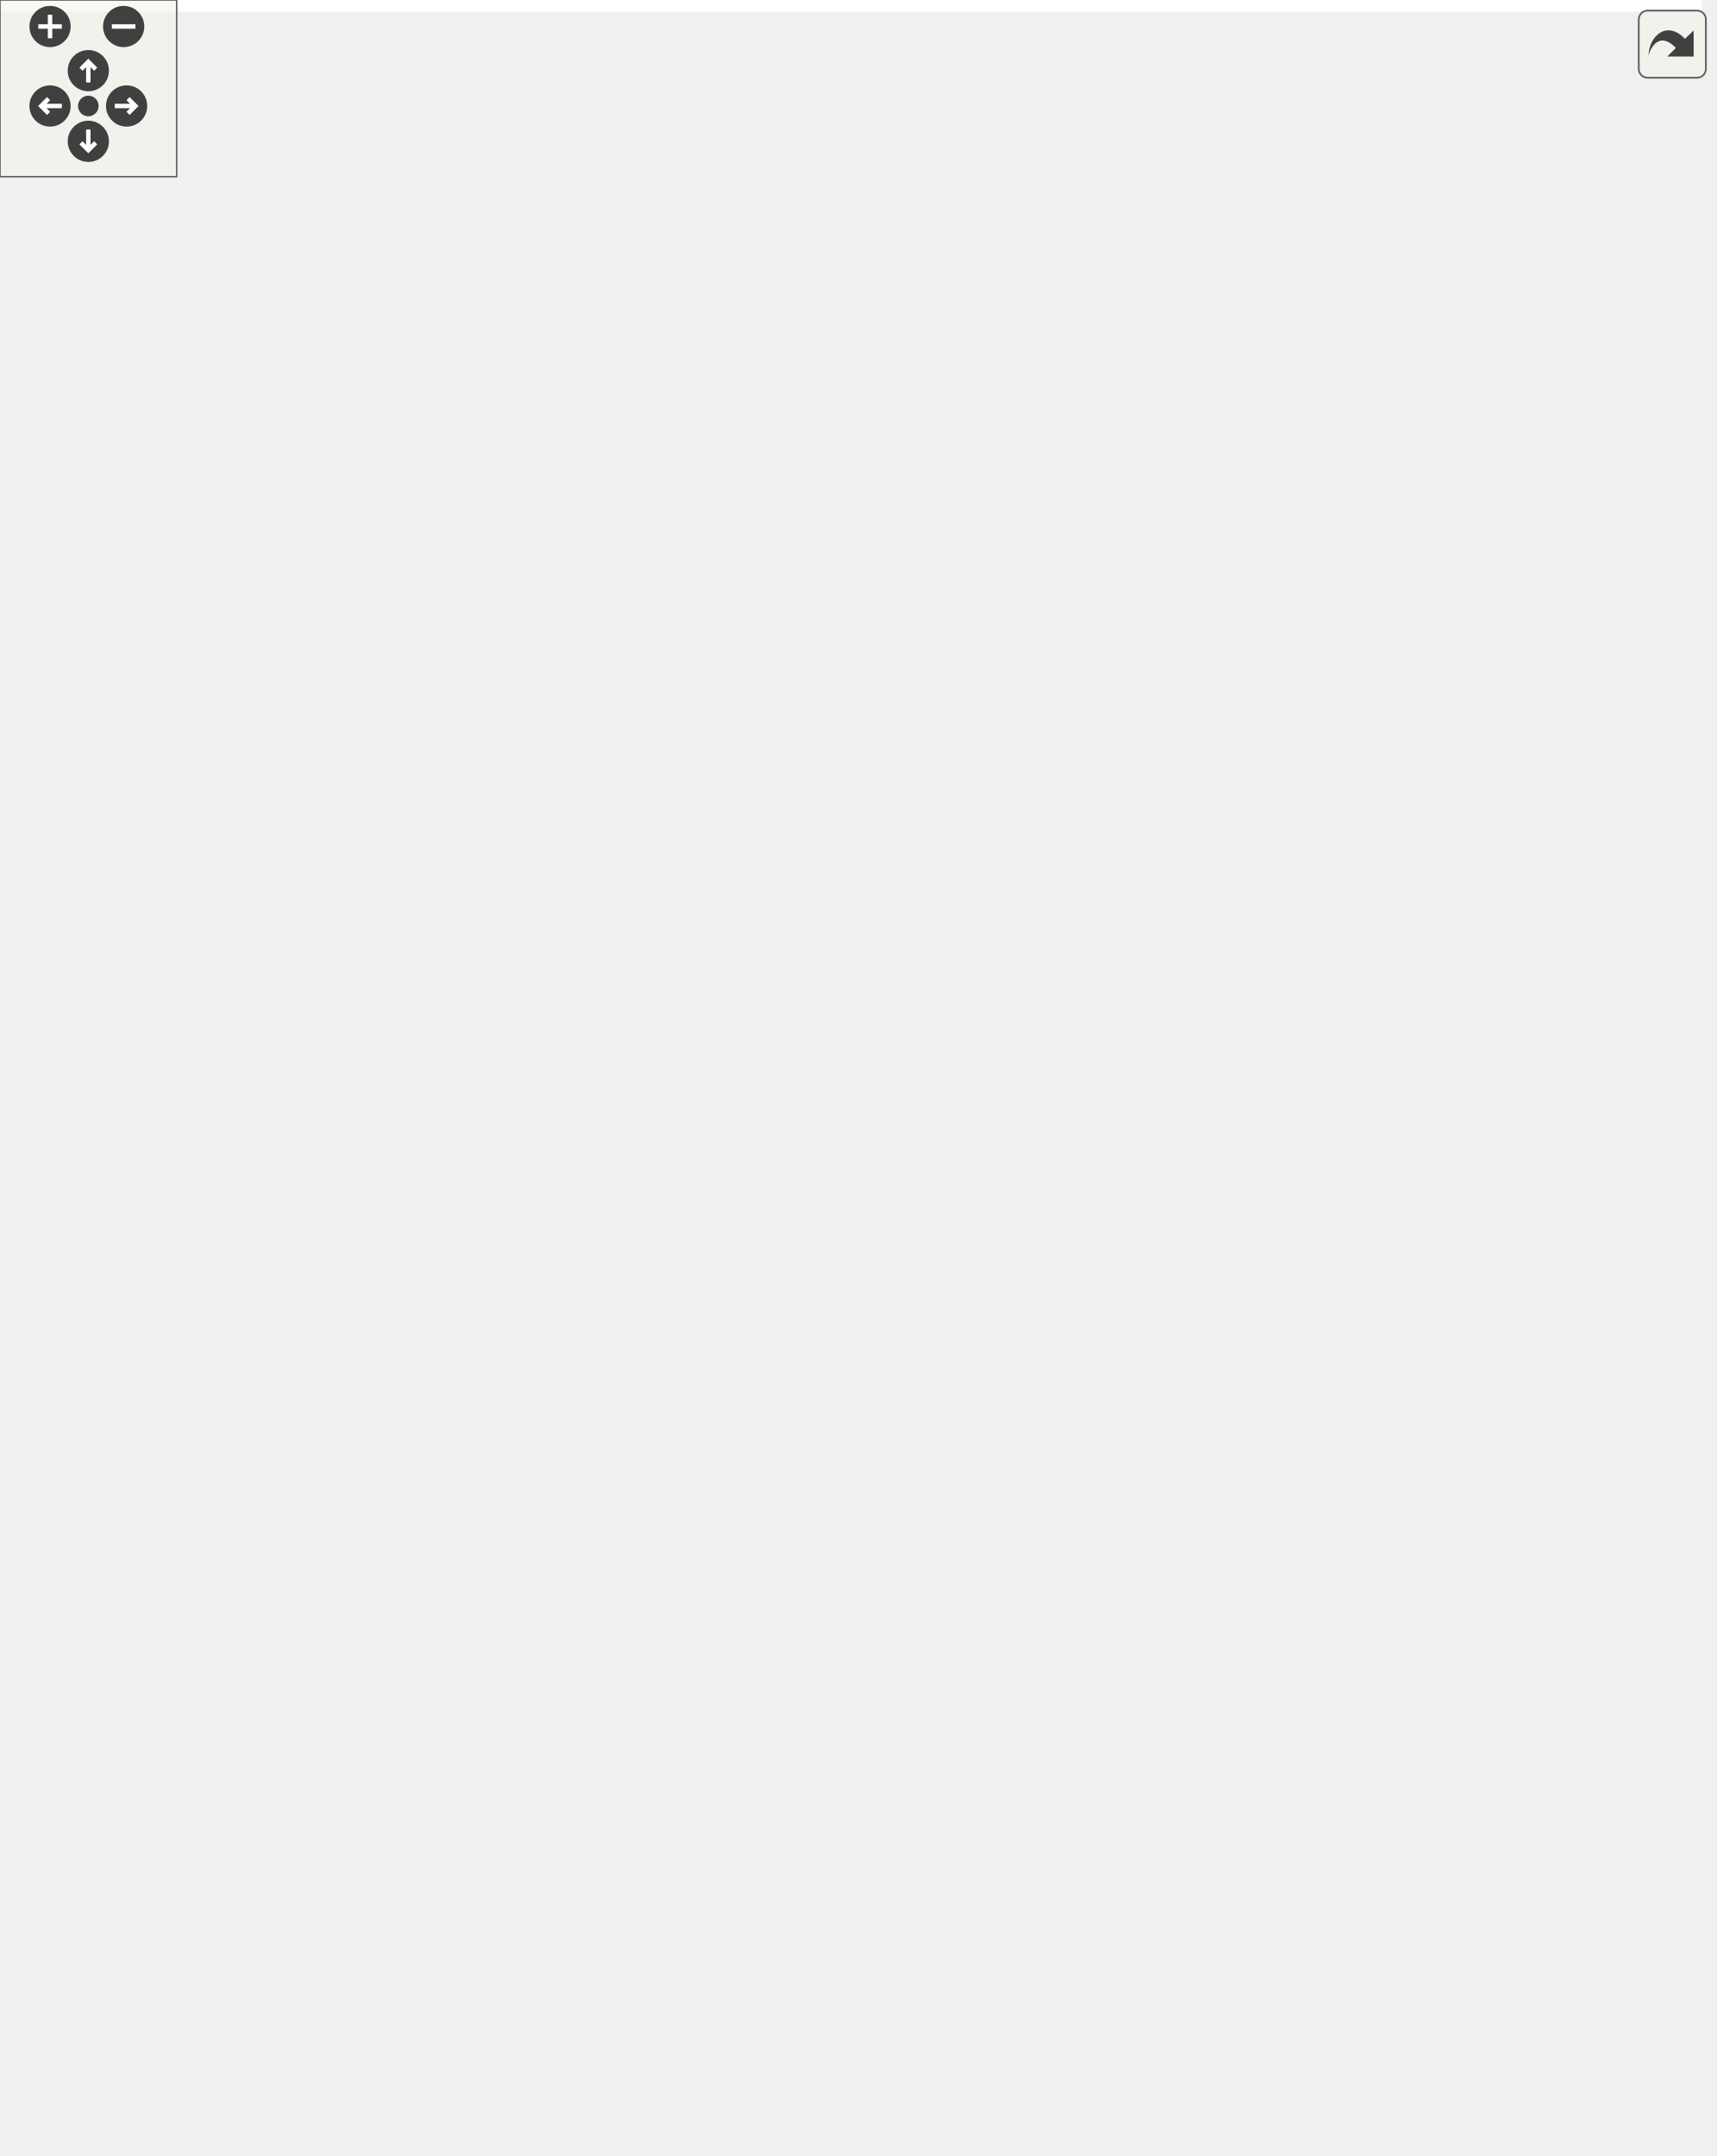
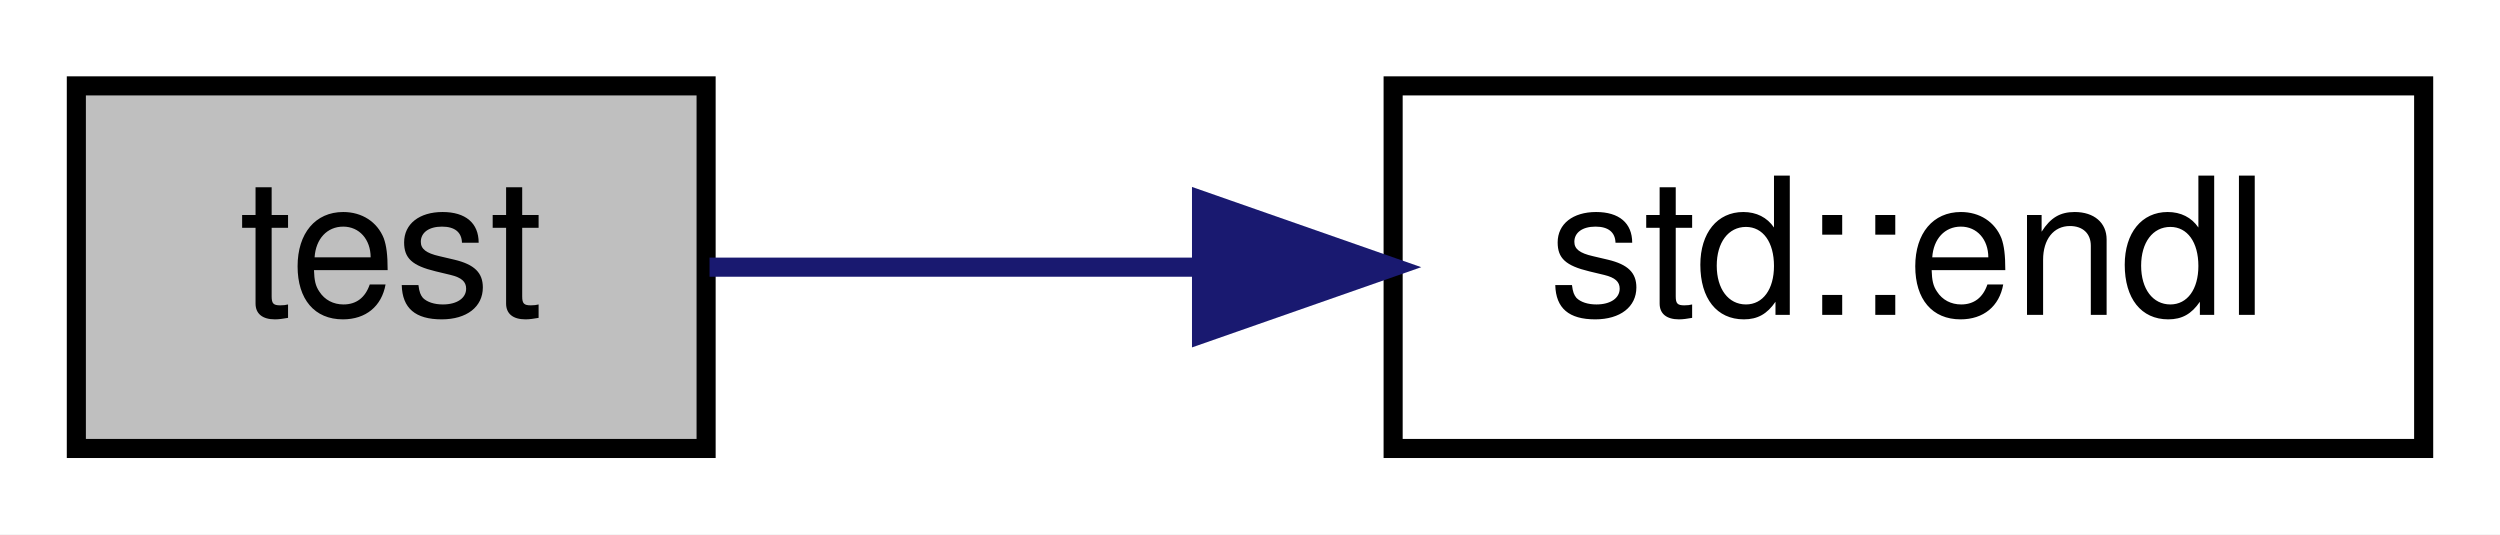
- <svg xmlns="http://www.w3.org/2000/svg" xmlns:xlink="http://www.w3.org/1999/xlink" id="main" version="1.1" xml:space="preserve">
-   <style type="text/css">
- .edge:hover path { stroke: red; }
- .edge:hover polygon { stroke: red; fill: red; }
- </style>
-   <defs>
-     <circle id="rim" cx="0" cy="0" r="7" />
-     <circle id="rim2" cx="0" cy="0" r="3.5" />
-     <g id="zoomPlus">
-       <use xlink:href="#rim" fill="#404040">
-         <set attributeName="fill" to="#808080" begin="zoomplus.mouseover" end="zoomplus.mouseout" />
-       </use>
-       <path d="M-4,0h8M0,-4v8" fill="none" stroke="white" stroke-width="1.5" pointer-events="none" />
-     </g>
-     <g id="zoomMin">
-       <use xlink:href="#rim" fill="#404040">
-         <set attributeName="fill" to="#808080" begin="zoomminus.mouseover" end="zoomminus.mouseout" />
-       </use>
-       <path d="M-4,0h8" fill="none" stroke="white" stroke-width="1.5" pointer-events="none" />
-     </g>
-     <g id="dirArrow">
-       <path fill="none" stroke="white" stroke-width="1.5" d="M0,-3.0v7 M-2.5,-0.5L0,-3.0L2.5,-0.5" />
-     </g>
-     <g id="resetDef">
-       <use xlink:href="#rim2" fill="#404040">
-         <set attributeName="fill" to="#808080" begin="reset.mouseover" end="reset.mouseout" />
-       </use>
-     </g>
-   </defs>
-   <svg id="graph" class="graph">
-     <g id="viewport">
-       <polygon fill="white" stroke="transparent" points="-4,4 -4,-671.51 578,-671.51 578,4 -4,4" />
-       <g id="node1" class="node">
-         <g id="a_node1">
-           <a xlink:title=" ">
-             <polygon fill="#bfbfbf" stroke="black" points="0,-444.5 0,-463.5 33,-463.5 33,-444.5 0,-444.5" />
-             <text text-anchor="middle" x="16.5" y="-451.5" font-family="Helvetica,sans-Serif" font-size="10.00">test</text>
-           </a>
-         </g>
-       </g>
-       <g id="node2" class="node">
-         <g id="a_node2">
-           <a target="_blank" xlink:href="http://en.cppreference.com/w/cpp/io/manip/endl.html#" xlink:title=" ">
-             <polygon fill="white" stroke="black" points="69,-501.5 69,-520.5 123,-520.5 123,-501.5 69,-501.5" />
-             <text text-anchor="middle" x="96" y="-508.5" font-family="Helvetica,sans-Serif" font-size="10.00">std::endl</text>
-           </a>
-         </g>
-       </g>
-       <g id="edge1" class="edge">
-         <path fill="none" stroke="midnightblue" d="M30.61,-463.7C41.01,-471.39 55.92,-482.4 69,-492 70.43,-493.05 71.89,-494.12 73.38,-495.21" />
-         <polygon fill="midnightblue" stroke="midnightblue" points="71.63,-498.27 81.76,-501.35 75.76,-492.62 71.63,-498.27" />
-       </g>
-       <g id="node3" class="node">
-         <g id="a_node3">
-           <a xlink:href="../../d2/de9/heavy__light__decomposition_8cpp.html#a34b8683a2b429de5cce57e6d733ec817" target="_top" xlink:title=" ">
-             <polygon fill="white" stroke="black" points="74,-352.5 74,-371.5 118,-371.5 118,-352.5 74,-352.5" />
-             <text text-anchor="middle" x="96" y="-359.5" font-family="Helvetica,sans-Serif" font-size="10.00">test_1</text>
-           </a>
-         </g>
-       </g>
-       <g id="edge2" class="edge">
-         <path fill="none" stroke="midnightblue" d="M25.79,-444.15C38.79,-428.73 64.12,-398.65 80.27,-379.48" />
-         <polygon fill="midnightblue" stroke="midnightblue" points="83,-381.68 86.77,-371.77 77.65,-377.17 83,-381.68" />
-       </g>
-       <g id="node23" class="node">
-         <g id="a_node23">
-           <a xlink:href="../../d2/de9/heavy__light__decomposition_8cpp.html#a458410412185a5f09199deaff7157a8d" target="_top" xlink:title=" ">
-             <polygon fill="white" stroke="black" points="74,-463.5 74,-482.5 118,-482.5 118,-463.5 74,-463.5" />
-             <text text-anchor="middle" x="96" y="-470.5" font-family="Helvetica,sans-Serif" font-size="10.00">test_2</text>
-           </a>
-         </g>
-       </g>
-       <g id="edge25" class="edge">
-         <path fill="none" stroke="midnightblue" d="M33.18,-457.84C42.03,-460.01 53.4,-462.8 63.98,-465.39" />
-         <polygon fill="midnightblue" stroke="midnightblue" points="63.21,-468.81 73.76,-467.79 64.88,-462.01 63.21,-468.81" />
-       </g>
-       <g id="node24" class="node">
-         <g id="a_node24">
-           <a xlink:href="../../d2/de9/heavy__light__decomposition_8cpp.html#af31ec5409537703d9c8a47350386b32a" target="_top" xlink:title=" ">
-             <polygon fill="white" stroke="black" points="74,-425.5 74,-444.5 118,-444.5 118,-425.5 74,-425.5" />
-             <text text-anchor="middle" x="96" y="-432.5" font-family="Helvetica,sans-Serif" font-size="10.00">test_3</text>
-           </a>
-         </g>
-       </g>
-       <g id="edge33" class="edge">
-         <path fill="none" stroke="midnightblue" d="M33.18,-450.16C42.03,-447.99 53.4,-445.2 63.98,-442.61" />
-         <polygon fill="midnightblue" stroke="midnightblue" points="64.88,-445.99 73.76,-440.21 63.21,-439.19 64.88,-445.99" />
-       </g>
-       <g id="node4" class="node">
-         <g id="a_node4">
-           <a xlink:href="../../d1/d51/classrange__queries_1_1heavy__light__decomposition_1_1_tree.html#a79ab4601c4a95c0902ac04e779e5f54d" target="_top" xlink:title="Adds an undirected edge from node u to node v in the tree.">
-             <polygon fill="white" stroke="black" points="159,-365.5 159,-406.5 272,-406.5 272,-365.5 159,-365.5" />
-             <text text-anchor="start" x="167" y="-394.5" font-family="Helvetica,sans-Serif" font-size="10.00">range_queries::heavy</text>
-             <text text-anchor="start" x="167" y="-383.5" font-family="Helvetica,sans-Serif" font-size="10.00">_light_decomposition</text>
-             <text text-anchor="middle" x="215.5" y="-372.5" font-family="Helvetica,sans-Serif" font-size="10.00">::Tree::add_edge</text>
-           </a>
-         </g>
-       </g>
-       <g id="edge3" class="edge">
-         <path fill="none" stroke="midnightblue" d="M118.01,-366.29C126.89,-368.11 137.77,-370.33 148.98,-372.62" />
-         <polygon fill="midnightblue" stroke="midnightblue" points="148.38,-376.07 158.88,-374.64 149.78,-369.21 148.38,-376.07" />
-       </g>
-       <g id="node5" class="node">
-         <g id="a_node5">
-           <a target="_blank" xlink:href="http://en.cppreference.com/w/cpp/container/vector/push_back.html#" xlink:title=" ">
-             <polygon fill="white" stroke="black" points="308,-411.5 308,-430.5 425,-430.5 425,-411.5 308,-411.5" />
-             <text text-anchor="middle" x="366.5" y="-418.5" font-family="Helvetica,sans-Serif" font-size="10.00">std::vector::push_back</text>
-           </a>
-         </g>
-       </g>
-       <g id="edge13" class="edge">
-         <path fill="none" stroke="midnightblue" d="M99.35,-352.23C105.17,-330.56 122.45,-278.77 159,-258 202.67,-233.19 232.06,-227.55 272,-258 320.02,-294.6 270.71,-341.51 308,-389 313.69,-396.25 321.5,-402.1 329.53,-406.73" />
-         <polygon fill="midnightblue" stroke="midnightblue" points="328.1,-409.93 338.59,-411.43 331.33,-403.72 328.1,-409.93" />
-       </g>
-       <g id="node6" class="node">
-         <g id="a_node6">
-           <a xlink:href="../../d2/d8a/classrange__queries_1_1heavy__light__decomposition_1_1_h_l_d.html#ae9e979edd69678b85665c01e2ee97828" target="_top" xlink:title="This function must be called after the tree adjacency list and node values are populated The function...">
-             <polygon fill="white" stroke="black" points="159,-169.5 159,-210.5 272,-210.5 272,-169.5 159,-169.5" />
-             <text text-anchor="start" x="167" y="-198.5" font-family="Helvetica,sans-Serif" font-size="10.00">range_queries::heavy</text>
-             <text text-anchor="start" x="167" y="-187.5" font-family="Helvetica,sans-Serif" font-size="10.00">_light_decomposition</text>
-             <text text-anchor="middle" x="215.5" y="-176.5" font-family="Helvetica,sans-Serif" font-size="10.00">::HLD::init</text>
-           </a>
-         </g>
-       </g>
-       <g id="edge5" class="edge">
-         <path fill="none" stroke="midnightblue" d="M99.31,-352.31C105.42,-328.31 124.02,-265.16 159,-225 161.46,-222.17 164.21,-219.49 167.13,-216.97" />
-         <polygon fill="midnightblue" stroke="midnightblue" points="169.47,-219.58 175.18,-210.66 165.15,-214.07 169.47,-219.58" />
-       </g>
-       <g id="node14" class="node">
-         <g id="a_node14">
-           <a xlink:href="../../d2/d8a/classrange__queries_1_1heavy__light__decomposition_1_1_h_l_d.html#a4dfbf5d9df825eeb63b294c6849bdcab" target="_top" xlink:title="This function returns the sum of node values in the simple path from from node_1 to node_2.">
-             <polygon fill="white" stroke="black" points="159,-267.5 159,-308.5 272,-308.5 272,-267.5 159,-267.5" />
-             <text text-anchor="start" x="167" y="-296.5" font-family="Helvetica,sans-Serif" font-size="10.00">range_queries::heavy</text>
-             <text text-anchor="start" x="167" y="-285.5" font-family="Helvetica,sans-Serif" font-size="10.00">_light_decomposition</text>
-             <text text-anchor="middle" x="215.5" y="-274.5" font-family="Helvetica,sans-Serif" font-size="10.00">::HLD::query</text>
-           </a>
-         </g>
-       </g>
-       <g id="edge14" class="edge">
-         <path fill="none" stroke="midnightblue" d="M112.36,-352.33C127.78,-342.62 152.2,-327.23 173.3,-313.94" />
-         <polygon fill="midnightblue" stroke="midnightblue" points="175.21,-316.88 181.8,-308.59 171.48,-310.96 175.21,-316.88" />
-       </g>
-       <g id="node19" class="node">
-         <g id="a_node19">
-           <a xlink:href="../../d1/d51/classrange__queries_1_1heavy__light__decomposition_1_1_tree.html#a04cd96efaba147b19d3afc769b90ff70" target="_top" xlink:title="Set the values for all the nodes.">
-             <polygon fill="white" stroke="black" points="159,-463.5 159,-504.5 272,-504.5 272,-463.5 159,-463.5" />
-             <text text-anchor="start" x="167" y="-492.5" font-family="Helvetica,sans-Serif" font-size="10.00">range_queries::heavy</text>
-             <text text-anchor="start" x="167" y="-481.5" font-family="Helvetica,sans-Serif" font-size="10.00">_light_decomposition</text>
-             <text text-anchor="middle" x="215.5" y="-470.5" font-family="Helvetica,sans-Serif" font-size="10.00">::Tree::set_node_val</text>
-           </a>
-         </g>
-       </g>
-       <g id="edge20" class="edge">
-         <path fill="none" stroke="midnightblue" d="M106.22,-371.57C123.53,-389.54 161.48,-428.95 187.52,-455.99" />
-         <polygon fill="midnightblue" stroke="midnightblue" points="185.07,-458.49 194.53,-463.26 190.11,-453.63 185.07,-458.49" />
-       </g>
-       <g id="node20" class="node">
-         <g id="a_node20">
-           <a target="_blank" xlink:href="http://en.cppreference.com/w/cpp/container/vector/size.html#" xlink:title=" ">
-             <polygon fill="white" stroke="black" points="323.5,-498.5 323.5,-517.5 409.5,-517.5 409.5,-498.5 323.5,-498.5" />
-             <text text-anchor="middle" x="366.5" y="-505.5" font-family="Helvetica,sans-Serif" font-size="10.00">std::vector::size</text>
-           </a>
-         </g>
-       </g>
-       <g id="edge22" class="edge">
-         <path fill="none" stroke="midnightblue" d="M118.23,-354.01C153.42,-342.24 224.67,-324.79 272,-356 305.91,-378.36 286.65,-405.45 308,-440 319.57,-458.73 336.07,-477.67 348.43,-490.79" />
-         <polygon fill="midnightblue" stroke="midnightblue" points="346.05,-493.37 355.5,-498.15 351.1,-488.51 346.05,-493.37" />
-       </g>
-       <g id="node21" class="node">
-         <g id="a_node21">
-           <a xlink:href="../../d2/d8a/classrange__queries_1_1heavy__light__decomposition_1_1_h_l_d.html#a9f1cb54ed09fde931bf3220d75ee4c57" target="_top" xlink:title="This function updates the value at node with val.">
-             <polygon fill="white" stroke="black" points="159,-561.5 159,-602.5 272,-602.5 272,-561.5 159,-561.5" />
-             <text text-anchor="start" x="167" y="-590.5" font-family="Helvetica,sans-Serif" font-size="10.00">range_queries::heavy</text>
-             <text text-anchor="start" x="167" y="-579.5" font-family="Helvetica,sans-Serif" font-size="10.00">_light_decomposition</text>
-             <text text-anchor="middle" x="215.5" y="-568.5" font-family="Helvetica,sans-Serif" font-size="10.00">::HLD::update</text>
-           </a>
-         </g>
-       </g>
-       <g id="edge23" class="edge">
-         <path fill="none" stroke="midnightblue" d="M102.08,-371.82C107.55,-382.54 116.35,-400.29 123,-416 141.09,-458.73 136.01,-473.69 159,-514 166.97,-527.98 177.82,-542 187.8,-553.65" />
-         <polygon fill="midnightblue" stroke="midnightblue" points="185.3,-556.1 194.53,-561.3 190.56,-551.48 185.3,-556.1" />
-       </g>
-       <g id="edge4" class="edge">
-         <path fill="none" stroke="midnightblue" d="M272.41,-399.13C286.22,-402.38 300.96,-405.84 314.53,-409.03" />
-         <polygon fill="midnightblue" stroke="midnightblue" points="314.11,-412.52 324.64,-411.4 315.71,-405.71 314.11,-412.52" />
-       </g>
-       <g id="node7" class="node">
-         <g id="a_node7">
-           <a xlink:href="../../d9/d35/classrange__queries_1_1heavy__light__decomposition_1_1_s_g.html#a41c733f5f5e262b308f7cb95c88c1e74" target="_top" xlink:title="Function that specifies the type of operation involved when segments are combined.">
-             <polygon fill="white" stroke="black" points="461,-199.5 461,-240.5 574,-240.5 574,-199.5 461,-199.5" />
-             <text text-anchor="start" x="469" y="-228.5" font-family="Helvetica,sans-Serif" font-size="10.00">range_queries::heavy</text>
-             <text text-anchor="start" x="469" y="-217.5" font-family="Helvetica,sans-Serif" font-size="10.00">_light_decomposition</text>
-             <text text-anchor="middle" x="517.5" y="-206.5" font-family="Helvetica,sans-Serif" font-size="10.00">::SG::combine</text>
-           </a>
-         </g>
-       </g>
-       <g id="edge6" class="edge">
-         <path fill="none" stroke="midnightblue" d="M272.3,-194.65C314.31,-198.25 373.31,-203.54 425,-209 433.35,-209.88 442.12,-210.86 450.79,-211.87" />
-         <polygon fill="midnightblue" stroke="midnightblue" points="450.54,-215.36 460.88,-213.05 451.36,-208.41 450.54,-215.36" />
-       </g>
-       <g id="node8" class="node">
-         <g id="a_node8">
-           <a xlink:href="../../d2/d8a/classrange__queries_1_1heavy__light__decomposition_1_1_h_l_d.html#af64848d6630c39d0f09ce2359cc7c4f8" target="_top" xlink:title="Utility function to assign heavy child to each node (-1 for a leaf node)">
-             <polygon fill="white" stroke="black" points="310,-0.5 310,-41.5 423,-41.5 423,-0.5 310,-0.5" />
-             <text text-anchor="start" x="318" y="-29.5" font-family="Helvetica,sans-Serif" font-size="10.00">range_queries::heavy</text>
-             <text text-anchor="start" x="318" y="-18.5" font-family="Helvetica,sans-Serif" font-size="10.00">_light_decomposition</text>
-             <text text-anchor="middle" x="366.5" y="-7.5" font-family="Helvetica,sans-Serif" font-size="10.00">::HLD::dfs_hc</text>
-           </a>
-         </g>
-       </g>
-       <g id="edge7" class="edge">
-         <path fill="none" stroke="midnightblue" d="M225.94,-169.25C240.18,-139.81 269.63,-85.67 308,-51 309.29,-49.83 310.64,-48.7 312.03,-47.59" />
-         <polygon fill="midnightblue" stroke="midnightblue" points="314.27,-50.29 320.37,-41.62 310.2,-44.6 314.27,-50.29" />
-       </g>
-       <g id="node9" class="node">
-         <g id="a_node9">
-           <a xlink:href="../../d2/d8a/classrange__queries_1_1heavy__light__decomposition_1_1_h_l_d.html#a0579062b384e54b611b80c6337c7f2c8" target="_top" xlink:title="Utility function to lable the nodes so that heavy chains have a contigous lable.">
-             <polygon fill="white" stroke="black" points="310,-218.5 310,-259.5 423,-259.5 423,-218.5 310,-218.5" />
-             <text text-anchor="start" x="318" y="-247.5" font-family="Helvetica,sans-Serif" font-size="10.00">range_queries::heavy</text>
-             <text text-anchor="start" x="318" y="-236.5" font-family="Helvetica,sans-Serif" font-size="10.00">_light_decomposition</text>
-             <text text-anchor="middle" x="366.5" y="-225.5" font-family="Helvetica,sans-Serif" font-size="10.00">::HLD::dfs_labels</text>
-           </a>
-         </g>
-       </g>
-       <g id="edge8" class="edge">
-         <path fill="none" stroke="midnightblue" d="M272.41,-208.39C281.48,-211.37 290.94,-214.48 300.21,-217.53" />
-         <polygon fill="midnightblue" stroke="midnightblue" points="299.18,-220.88 309.78,-220.67 301.37,-214.23 299.18,-220.88" />
-       </g>
-       <g id="node10" class="node">
-         <g id="a_node10">
-           <a xlink:href="../../d2/d8a/classrange__queries_1_1heavy__light__decomposition_1_1_h_l_d.html#a2dfbda148aad0bfaba2ebfda9ebc915a" target="_top" xlink:title="Utility function to assign highest parent that can be reached though heavy chains.">
-             <polygon fill="white" stroke="black" points="310,-120.5 310,-161.5 423,-161.5 423,-120.5 310,-120.5" />
-             <text text-anchor="start" x="318" y="-149.5" font-family="Helvetica,sans-Serif" font-size="10.00">range_queries::heavy</text>
-             <text text-anchor="start" x="318" y="-138.5" font-family="Helvetica,sans-Serif" font-size="10.00">_light_decomposition</text>
-             <text text-anchor="middle" x="366.5" y="-127.5" font-family="Helvetica,sans-Serif" font-size="10.00">::HLD::dfs_par</text>
-           </a>
-         </g>
-       </g>
-       <g id="edge9" class="edge">
-         <path fill="none" stroke="midnightblue" d="M272.41,-171.61C281.48,-168.63 290.94,-165.52 300.21,-162.47" />
-         <polygon fill="midnightblue" stroke="midnightblue" points="301.37,-165.77 309.78,-159.33 299.18,-159.12 301.37,-165.77" />
-       </g>
-       <g id="node11" class="node">
-         <g id="a_node11">
-           <a xlink:href="../../d1/d51/classrange__queries_1_1heavy__light__decomposition_1_1_tree.html#ad22d760a5a33545a70e7ea5e1786c8dc" target="_top" xlink:title="This function must be called after the tree adjacency list and node values are populated The function...">
-             <polygon fill="white" stroke="black" points="310,-60.5 310,-101.5 423,-101.5 423,-60.5 310,-60.5" />
-             <text text-anchor="start" x="318" y="-89.5" font-family="Helvetica,sans-Serif" font-size="10.00">range_queries::heavy</text>
-             <text text-anchor="start" x="318" y="-78.5" font-family="Helvetica,sans-Serif" font-size="10.00">_light_decomposition</text>
-             <text text-anchor="middle" x="366.5" y="-67.5" font-family="Helvetica,sans-Serif" font-size="10.00">::Tree::init</text>
-           </a>
-         </g>
-       </g>
-       <g id="edge10" class="edge">
-         <path fill="none" stroke="midnightblue" d="M237.53,-169.34C255.38,-152.45 282.13,-128.57 308,-111 310.12,-109.56 312.32,-108.14 314.56,-106.75" />
-         <polygon fill="midnightblue" stroke="midnightblue" points="316.56,-109.63 323.38,-101.52 312.99,-103.61 316.56,-109.63" />
-       </g>
-       <g id="node12" class="node">
-         <g id="a_node12">
-           <a xlink:href="../../d1/d51/classrange__queries_1_1heavy__light__decomposition_1_1_tree.html#ae8de7aefcb6635d3dacdd174cd4890c4" target="_top" xlink:title="Utility function to populate the t_par vector.">
-             <polygon fill="white" stroke="black" points="461,-30.5 461,-71.5 574,-71.5 574,-30.5 461,-30.5" />
-             <text text-anchor="start" x="469" y="-59.5" font-family="Helvetica,sans-Serif" font-size="10.00">range_queries::heavy</text>
-             <text text-anchor="start" x="469" y="-48.5" font-family="Helvetica,sans-Serif" font-size="10.00">_light_decomposition</text>
-             <text text-anchor="middle" x="517.5" y="-37.5" font-family="Helvetica,sans-Serif" font-size="10.00">::Tree::dfs_lca</text>
-           </a>
-         </g>
-       </g>
-       <g id="edge11" class="edge">
-         <path fill="none" stroke="midnightblue" d="M423.41,-69.74C432.38,-67.94 441.74,-66.05 450.92,-64.2" />
-         <polygon fill="midnightblue" stroke="midnightblue" points="451.66,-67.62 460.78,-62.22 450.28,-60.76 451.66,-67.62" />
-       </g>
-       <g id="node13" class="node">
-         <g id="a_node13">
-           <a xlink:href="../../d1/d51/classrange__queries_1_1heavy__light__decomposition_1_1_tree.html#aa339c31ec74cd86a4842a8b09653d460" target="_top" xlink:title="Utility function to compute sub-tree sizes.">
-             <polygon fill="white" stroke="black" points="461,-90.5 461,-131.5 574,-131.5 574,-90.5 461,-90.5" />
-             <text text-anchor="start" x="469" y="-119.5" font-family="Helvetica,sans-Serif" font-size="10.00">range_queries::heavy</text>
-             <text text-anchor="start" x="469" y="-108.5" font-family="Helvetica,sans-Serif" font-size="10.00">_light_decomposition</text>
-             <text text-anchor="middle" x="517.5" y="-97.5" font-family="Helvetica,sans-Serif" font-size="10.00">::Tree::dfs_size</text>
-           </a>
-         </g>
-       </g>
-       <g id="edge12" class="edge">
-         <path fill="none" stroke="midnightblue" d="M423.41,-92.26C432.38,-94.06 441.74,-95.95 450.92,-97.8" />
-         <polygon fill="midnightblue" stroke="midnightblue" points="450.28,-101.24 460.78,-99.78 451.66,-94.38 450.28,-101.24" />
-       </g>
-       <g id="node15" class="node">
-         <g id="a_node15">
-           <a xlink:href="../../d2/d8a/classrange__queries_1_1heavy__light__decomposition_1_1_h_l_d.html#a7d5b40c076347a6aabfb37a0590f2f24" target="_top" xlink:title="Utility function to break down a path query into two chain queries.">
-             <polygon fill="white" stroke="black" points="310,-278.5 310,-319.5 423,-319.5 423,-278.5 310,-278.5" />
-             <text text-anchor="start" x="318" y="-307.5" font-family="Helvetica,sans-Serif" font-size="10.00">range_queries::heavy</text>
-             <text text-anchor="start" x="318" y="-296.5" font-family="Helvetica,sans-Serif" font-size="10.00">_light_decomposition</text>
-             <text text-anchor="middle" x="366.5" y="-285.5" font-family="Helvetica,sans-Serif" font-size="10.00">::HLD::chain_query</text>
-           </a>
-         </g>
-       </g>
-       <g id="edge15" class="edge">
-         <path fill="none" stroke="midnightblue" d="M272.41,-292.13C281.29,-292.78 290.54,-293.47 299.62,-294.14" />
-         <polygon fill="midnightblue" stroke="midnightblue" points="299.55,-297.64 309.78,-294.89 300.06,-290.66 299.55,-297.64" />
-       </g>
-       <g id="node17" class="node">
-         <g id="a_node17">
-           <a xlink:href="../../d1/d51/classrange__queries_1_1heavy__light__decomposition_1_1_tree.html#ae2b407e64aaf9878fbee7ee6efe9c7d4" target="_top" xlink:title="The function returns the least common ancestor of two nodes.">
-             <polygon fill="white" stroke="black" points="310,-338.5 310,-379.5 423,-379.5 423,-338.5 310,-338.5" />
-             <text text-anchor="start" x="318" y="-367.5" font-family="Helvetica,sans-Serif" font-size="10.00">range_queries::heavy</text>
-             <text text-anchor="start" x="318" y="-356.5" font-family="Helvetica,sans-Serif" font-size="10.00">_light_decomposition</text>
-             <text text-anchor="middle" x="366.5" y="-345.5" font-family="Helvetica,sans-Serif" font-size="10.00">::Tree::lca</text>
-           </a>
-         </g>
-       </g>
-       <g id="edge18" class="edge">
-         <path fill="none" stroke="midnightblue" d="M259.6,-308.54C276.2,-316.45 295.36,-325.58 312.77,-333.88" />
-         <polygon fill="midnightblue" stroke="midnightblue" points="311.71,-337.25 322.24,-338.39 314.72,-330.93 311.71,-337.25" />
-       </g>
-       <g id="edge16" class="edge">
-         <path fill="none" stroke="midnightblue" d="M407.12,-278.4C413.12,-275.26 419.23,-272.05 425,-269 439.38,-261.4 454.98,-253.07 469.17,-245.47" />
-         <polygon fill="midnightblue" stroke="midnightblue" points="471.1,-248.41 478.26,-240.59 467.8,-242.24 471.1,-248.41" />
-       </g>
-       <g id="node16" class="node">
-         <g id="a_node16">
-           <a target="_blank" xlink:href="http://en.cppreference.com/w/cpp/algorithm/swap.html#" xlink:title=" ">
-             <polygon fill="white" stroke="black" points="488,-289.5 488,-308.5 547,-308.5 547,-289.5 488,-289.5" />
-             <text text-anchor="middle" x="517.5" y="-296.5" font-family="Helvetica,sans-Serif" font-size="10.00">std::swap</text>
-           </a>
-         </g>
-       </g>
-       <g id="edge17" class="edge">
-         <path fill="none" stroke="midnightblue" d="M423.41,-299C441.42,-299 460.99,-299 477.52,-299" />
-         <polygon fill="midnightblue" stroke="midnightblue" points="477.89,-302.5 487.89,-299 477.89,-295.5 477.89,-302.5" />
-       </g>
-       <g id="node18" class="node">
-         <g id="a_node18">
-           <a xlink:href="../../d1/d51/classrange__queries_1_1heavy__light__decomposition_1_1_tree.html#ac7761255f2ba06b398b9aae5e4dce5f3" target="_top" xlink:title="The function lifts a node, k units up the tree. The lifting is done in place, and the result is store...">
-             <polygon fill="white" stroke="black" points="461,-338.5 461,-379.5 574,-379.5 574,-338.5 461,-338.5" />
-             <text text-anchor="start" x="469" y="-367.5" font-family="Helvetica,sans-Serif" font-size="10.00">range_queries::heavy</text>
-             <text text-anchor="start" x="469" y="-356.5" font-family="Helvetica,sans-Serif" font-size="10.00">_light_decomposition</text>
-             <text text-anchor="middle" x="517.5" y="-345.5" font-family="Helvetica,sans-Serif" font-size="10.00">::Tree::lift</text>
-           </a>
-         </g>
-       </g>
-       <g id="edge19" class="edge">
-         <path fill="none" stroke="midnightblue" d="M423.41,-359C432.29,-359 441.54,-359 450.62,-359" />
-         <polygon fill="midnightblue" stroke="midnightblue" points="450.78,-362.5 460.78,-359 450.78,-355.5 450.78,-362.5" />
-       </g>
-       <g id="edge21" class="edge">
-         <path fill="none" stroke="midnightblue" d="M272.41,-493C285.83,-495.17 300.11,-497.47 313.36,-499.6" />
-         <polygon fill="midnightblue" stroke="midnightblue" points="312.82,-503.06 323.25,-501.2 313.94,-496.15 312.82,-503.06" />
-       </g>
-       <g id="node22" class="node">
-         <g id="a_node22">
-           <a xlink:href="../../d9/d35/classrange__queries_1_1heavy__light__decomposition_1_1_s_g.html#a3c75bf5770790f8eba8cc92227b5400c" target="_top" xlink:title="Update the value at a node.">
-             <polygon fill="white" stroke="black" points="310,-561.5 310,-602.5 423,-602.5 423,-561.5 310,-561.5" />
-             <text text-anchor="start" x="318" y="-590.5" font-family="Helvetica,sans-Serif" font-size="10.00">range_queries::heavy</text>
-             <text text-anchor="start" x="318" y="-579.5" font-family="Helvetica,sans-Serif" font-size="10.00">_light_decomposition</text>
-             <text text-anchor="middle" x="366.5" y="-568.5" font-family="Helvetica,sans-Serif" font-size="10.00">::SG::update</text>
-           </a>
-         </g>
-       </g>
-       <g id="edge24" class="edge">
-         <path fill="none" stroke="midnightblue" d="M272.41,-582C281.29,-582 290.54,-582 299.62,-582" />
-         <polygon fill="midnightblue" stroke="midnightblue" points="299.78,-585.5 309.78,-582 299.78,-578.5 299.78,-585.5" />
-       </g>
-       <g id="edge26" class="edge">
-         <path fill="none" stroke="midnightblue" d="M110.24,-463.35C114.34,-460.36 118.86,-457.05 123,-454 141.32,-440.5 161.63,-425.41 178.46,-412.89" />
-         <polygon fill="midnightblue" stroke="midnightblue" points="180.99,-415.37 186.91,-406.59 176.8,-409.76 180.99,-415.37" />
-       </g>
-       <g id="edge28" class="edge">
-         <path fill="none" stroke="midnightblue" d="M113.58,-482.62C117.08,-485.29 120.48,-488.44 123,-492 155.15,-537.46 114.33,-578.76 159,-612 199.29,-641.98 231.81,-642.11 272,-612 317.58,-577.85 281.03,-539.17 308,-489 318.43,-469.6 335.05,-450.74 347.75,-437.82" />
-         <polygon fill="midnightblue" stroke="midnightblue" points="350.41,-440.11 355.06,-430.59 345.49,-435.14 350.41,-440.11" />
-       </g>
-       <g id="edge27" class="edge">
-         <path fill="none" stroke="midnightblue" d="M114.13,-463.37C117.53,-460.73 120.74,-457.6 123,-454 170.1,-378.99 121.83,-338.39 159,-258 165.65,-243.62 176.06,-229.7 186.07,-218.24" />
-         <polygon fill="midnightblue" stroke="midnightblue" points="188.76,-220.48 192.89,-210.72 183.58,-215.78 188.76,-220.48" />
-       </g>
-       <g id="edge29" class="edge">
-         <path fill="none" stroke="midnightblue" d="M113.15,-463.47C116.76,-460.77 120.31,-457.57 123,-454 150.93,-416.95 136.01,-396.31 159,-356 166.97,-342.02 177.82,-328 187.8,-316.35" />
-         <polygon fill="midnightblue" stroke="midnightblue" points="190.56,-318.52 194.53,-308.7 185.3,-313.9 190.56,-318.52" />
-       </g>
-       <g id="edge30" class="edge">
-         <path fill="none" stroke="midnightblue" d="M118.01,-474.97C126.8,-475.79 137.55,-476.8 148.64,-477.83" />
-         <polygon fill="midnightblue" stroke="midnightblue" points="148.6,-481.35 158.88,-478.79 149.25,-474.38 148.6,-481.35" />
-       </g>
-       <g id="edge31" class="edge">
-         <path fill="none" stroke="midnightblue" d="M113.74,-482.51C117.24,-485.18 120.59,-488.37 123,-492 161.6,-550.23 104.24,-601.63 159,-645 198.37,-676.18 230.57,-673.39 272,-645 308.56,-619.95 281.41,-587.46 308,-552 316.57,-540.57 328.86,-530.62 339.88,-523.09" />
-         <polygon fill="midnightblue" stroke="midnightblue" points="341.87,-525.97 348.35,-517.58 338.06,-520.1 341.87,-525.97" />
-       </g>
-       <g id="edge32" class="edge">
-         <path fill="none" stroke="midnightblue" d="M112.06,-482.59C115.85,-485.38 119.77,-488.59 123,-492 143.12,-513.18 138.17,-526.52 159,-547 162.02,-549.96 165.32,-552.81 168.78,-555.5" />
-         <polygon fill="midnightblue" stroke="midnightblue" points="166.88,-558.44 177.02,-561.49 170.99,-552.78 166.88,-558.44" />
-       </g>
-       <g id="edge34" class="edge">
-         <path fill="none" stroke="midnightblue" d="M118.01,-426.24C128.63,-421.81 142.1,-416.19 155.58,-410.57" />
-         <polygon fill="midnightblue" stroke="midnightblue" points="157,-413.77 164.88,-406.69 154.31,-407.31 157,-413.77" />
-       </g>
-       <g id="edge36" class="edge">
-         <path fill="none" stroke="midnightblue" d="M118.07,-433.9C156.28,-431.91 238.54,-427.62 297.74,-424.53" />
-         <polygon fill="midnightblue" stroke="midnightblue" points="297.96,-428.03 307.77,-424.01 297.6,-421.04 297.96,-428.03" />
-       </g>
-       <g id="edge35" class="edge">
-         <path fill="none" stroke="midnightblue" d="M102.29,-425.26C107.93,-414.61 116.88,-396.93 123,-381 143.42,-327.83 132.46,-308.4 159,-258 166.44,-243.87 177.09,-229.91 187.08,-218.35" />
-         <polygon fill="midnightblue" stroke="midnightblue" points="189.8,-220.56 193.84,-210.76 184.57,-215.9 189.8,-220.56" />
-       </g>
-       <g id="edge37" class="edge">
-         <path fill="none" stroke="midnightblue" d="M104.58,-425.22C116.2,-410.25 139.17,-380.77 159,-356 169.37,-343.05 180.95,-328.81 190.85,-316.73" />
-         <polygon fill="midnightblue" stroke="midnightblue" points="193.76,-318.7 197.39,-308.75 188.35,-314.26 193.76,-318.7" />
-       </g>
-       <g id="edge38" class="edge">
-         <path fill="none" stroke="midnightblue" d="M118.01,-443.76C128.63,-448.19 142.1,-453.81 155.58,-459.43" />
-         <polygon fill="midnightblue" stroke="midnightblue" points="154.31,-462.69 164.88,-463.31 157,-456.23 154.31,-462.69" />
-       </g>
-       <g id="edge39" class="edge">
-         <path fill="none" stroke="midnightblue" d="M112.15,-444.51C115.95,-447.29 119.83,-450.53 123,-454 143.97,-476.96 131.94,-498.68 159,-514 211.26,-543.59 283.51,-531.9 327.24,-520.28" />
-         <polygon fill="midnightblue" stroke="midnightblue" points="328.22,-523.64 336.91,-517.58 326.34,-516.89 328.22,-523.64" />
-       </g>
-       <g id="edge40" class="edge">
-         <path fill="none" stroke="midnightblue" d="M113.11,-444.56C116.72,-447.27 120.28,-450.45 123,-454 149.98,-489.16 130.83,-512.78 159,-547 161.35,-549.85 163.99,-552.54 166.81,-555.06" />
-         <polygon fill="midnightblue" stroke="midnightblue" points="164.65,-557.82 174.64,-561.35 169.04,-552.36 164.65,-557.82" />
+ <svg xmlns="http://www.w3.org/2000/svg" xmlns:xlink="http://www.w3.org/1999/xlink" width="131pt" height="28pt" viewBox="0.00 0.00 131.00 28.00">
+   <g id="graph0" class="graph" transform="scale(1 1) rotate(0) translate(4 24)">
+     <polygon fill="white" stroke="transparent" points="-4,4 -4,-24 127,-24 127,4 -4,4" />
+     <g id="node1" class="node">
+       <g id="a_node1">
+         <a xlink:title=" ">
+           <polygon fill="#bfbfbf" stroke="black" points="0,-0.5 0,-19.5 33,-19.5 33,-0.5 0,-0.5" />
+           <text text-anchor="middle" x="16.5" y="-7.5" font-family="Helvetica,sans-Serif" font-size="10.00">test</text>
+         </a>
      </g>
    </g>
-   </svg>
-   <g id="navigator" transform="translate(0 0)" fill="#404254">
-     <rect fill="#f2f5e9" fill-opacity="0.5" stroke="#606060" stroke-width=".5" x="0" y="0" width="60" height="60" />
-     <use id="zoomplus" xlink:href="#zoomPlus" x="17" y="9" />
-     <use id="zoomminus" xlink:href="#zoomMin" x="42" y="9" />
-     <use id="reset" xlink:href="#resetDef" x="30" y="36" />
-     <g id="arrowUp" xlink:href="#dirArrow" transform="translate(30 24)">
-       <use xlink:href="#rim" fill="#404040">
-         <set attributeName="fill" to="#808080" begin="arrowUp.mouseover" end="arrowUp.mouseout" />
-       </use>
-       <path fill="none" stroke="white" stroke-width="1.5" d="M0,-3.0v7 M-2.5,-0.5L0,-3.0L2.5,-0.5" />
+     <g id="node2" class="node">
+       <g id="a_node2">
+         <a target="_blank" xlink:href="http://en.cppreference.com/w/cpp/io/manip/endl.html#" xlink:title=" ">
+           <polygon fill="white" stroke="black" points="69,-0.5 69,-19.5 123,-19.5 123,-0.5 69,-0.5" />
+           <text text-anchor="middle" x="96" y="-7.5" font-family="Helvetica,sans-Serif" font-size="10.00">std::endl</text>
+         </a>
+       </g>
    </g>
-     <g id="arrowRight" xlink:href="#dirArrow" transform="rotate(90) translate(36 -43)">
-       <use xlink:href="#rim" fill="#404040">
-         <set attributeName="fill" to="#808080" begin="arrowRight.mouseover" end="arrowRight.mouseout" />
-       </use>
-       <path fill="none" stroke="white" stroke-width="1.5" d="M0,-3.0v7 M-2.5,-0.5L0,-3.0L2.5,-0.5" />
-     </g>
-     <g id="arrowDown" xlink:href="#dirArrow" transform="rotate(180) translate(-30 -48)">
-       <use xlink:href="#rim" fill="#404040">
-         <set attributeName="fill" to="#808080" begin="arrowDown.mouseover" end="arrowDown.mouseout" />
-       </use>
-       <path fill="none" stroke="white" stroke-width="1.5" d="M0,-3.0v7 M-2.5,-0.5L0,-3.0L2.5,-0.5" />
-     </g>
-     <g id="arrowLeft" xlink:href="#dirArrow" transform="rotate(270) translate(-36 17)">
-       <use xlink:href="#rim" fill="#404040">
-         <set attributeName="fill" to="#808080" begin="arrowLeft.mouseover" end="arrowLeft.mouseout" />
-       </use>
-       <path fill="none" stroke="white" stroke-width="1.5" d="M0,-3.0v7 M-2.5,-0.5L0,-3.0L2.5,-0.5" />
+     <g id="edge1" class="edge">
+       <path fill="none" stroke="midnightblue" d="M33.18,-10C40.64,-10 49.89,-10 58.94,-10" />
+       <polygon fill="midnightblue" stroke="midnightblue" points="58.96,-13.5 68.96,-10 58.96,-6.5 58.96,-13.5" />
    </g>
  </g>
-   <svg viewBox="0 0 15 15" width="100%" height="30px" preserveAspectRatio="xMaxYMin meet">
-     <g id="arrow_out" transform="scale(0.3 0.3)">
-       <a xlink:href="fibonacci__sum_8cpp_aa8dca7b867074164d5f45b0f3851269d_cgraph_org.svg" target="_base">
-         <rect id="button" ry="5" rx="5" y="6" x="6" height="38" width="38" fill="#f2f5e9" fill-opacity="0.5" stroke="#606060" stroke-width="1.0" />
-         <path id="arrow" d="M 11.5,31.437 C 11.94,20.098 22.043,11.323 32.159,21.979 L 37.069,17.246 C 37.069,17.246 37.088,32 37.088,32 L 22.16,31.978 C 22.16,31.978 26.998,27.14 26.998,27.14 C 18.529,18.264 13.292,25.23 11.5,31.437 z" style="fill:#404040;" />
-       </a>
-     </g>
-   </svg>
</svg>
